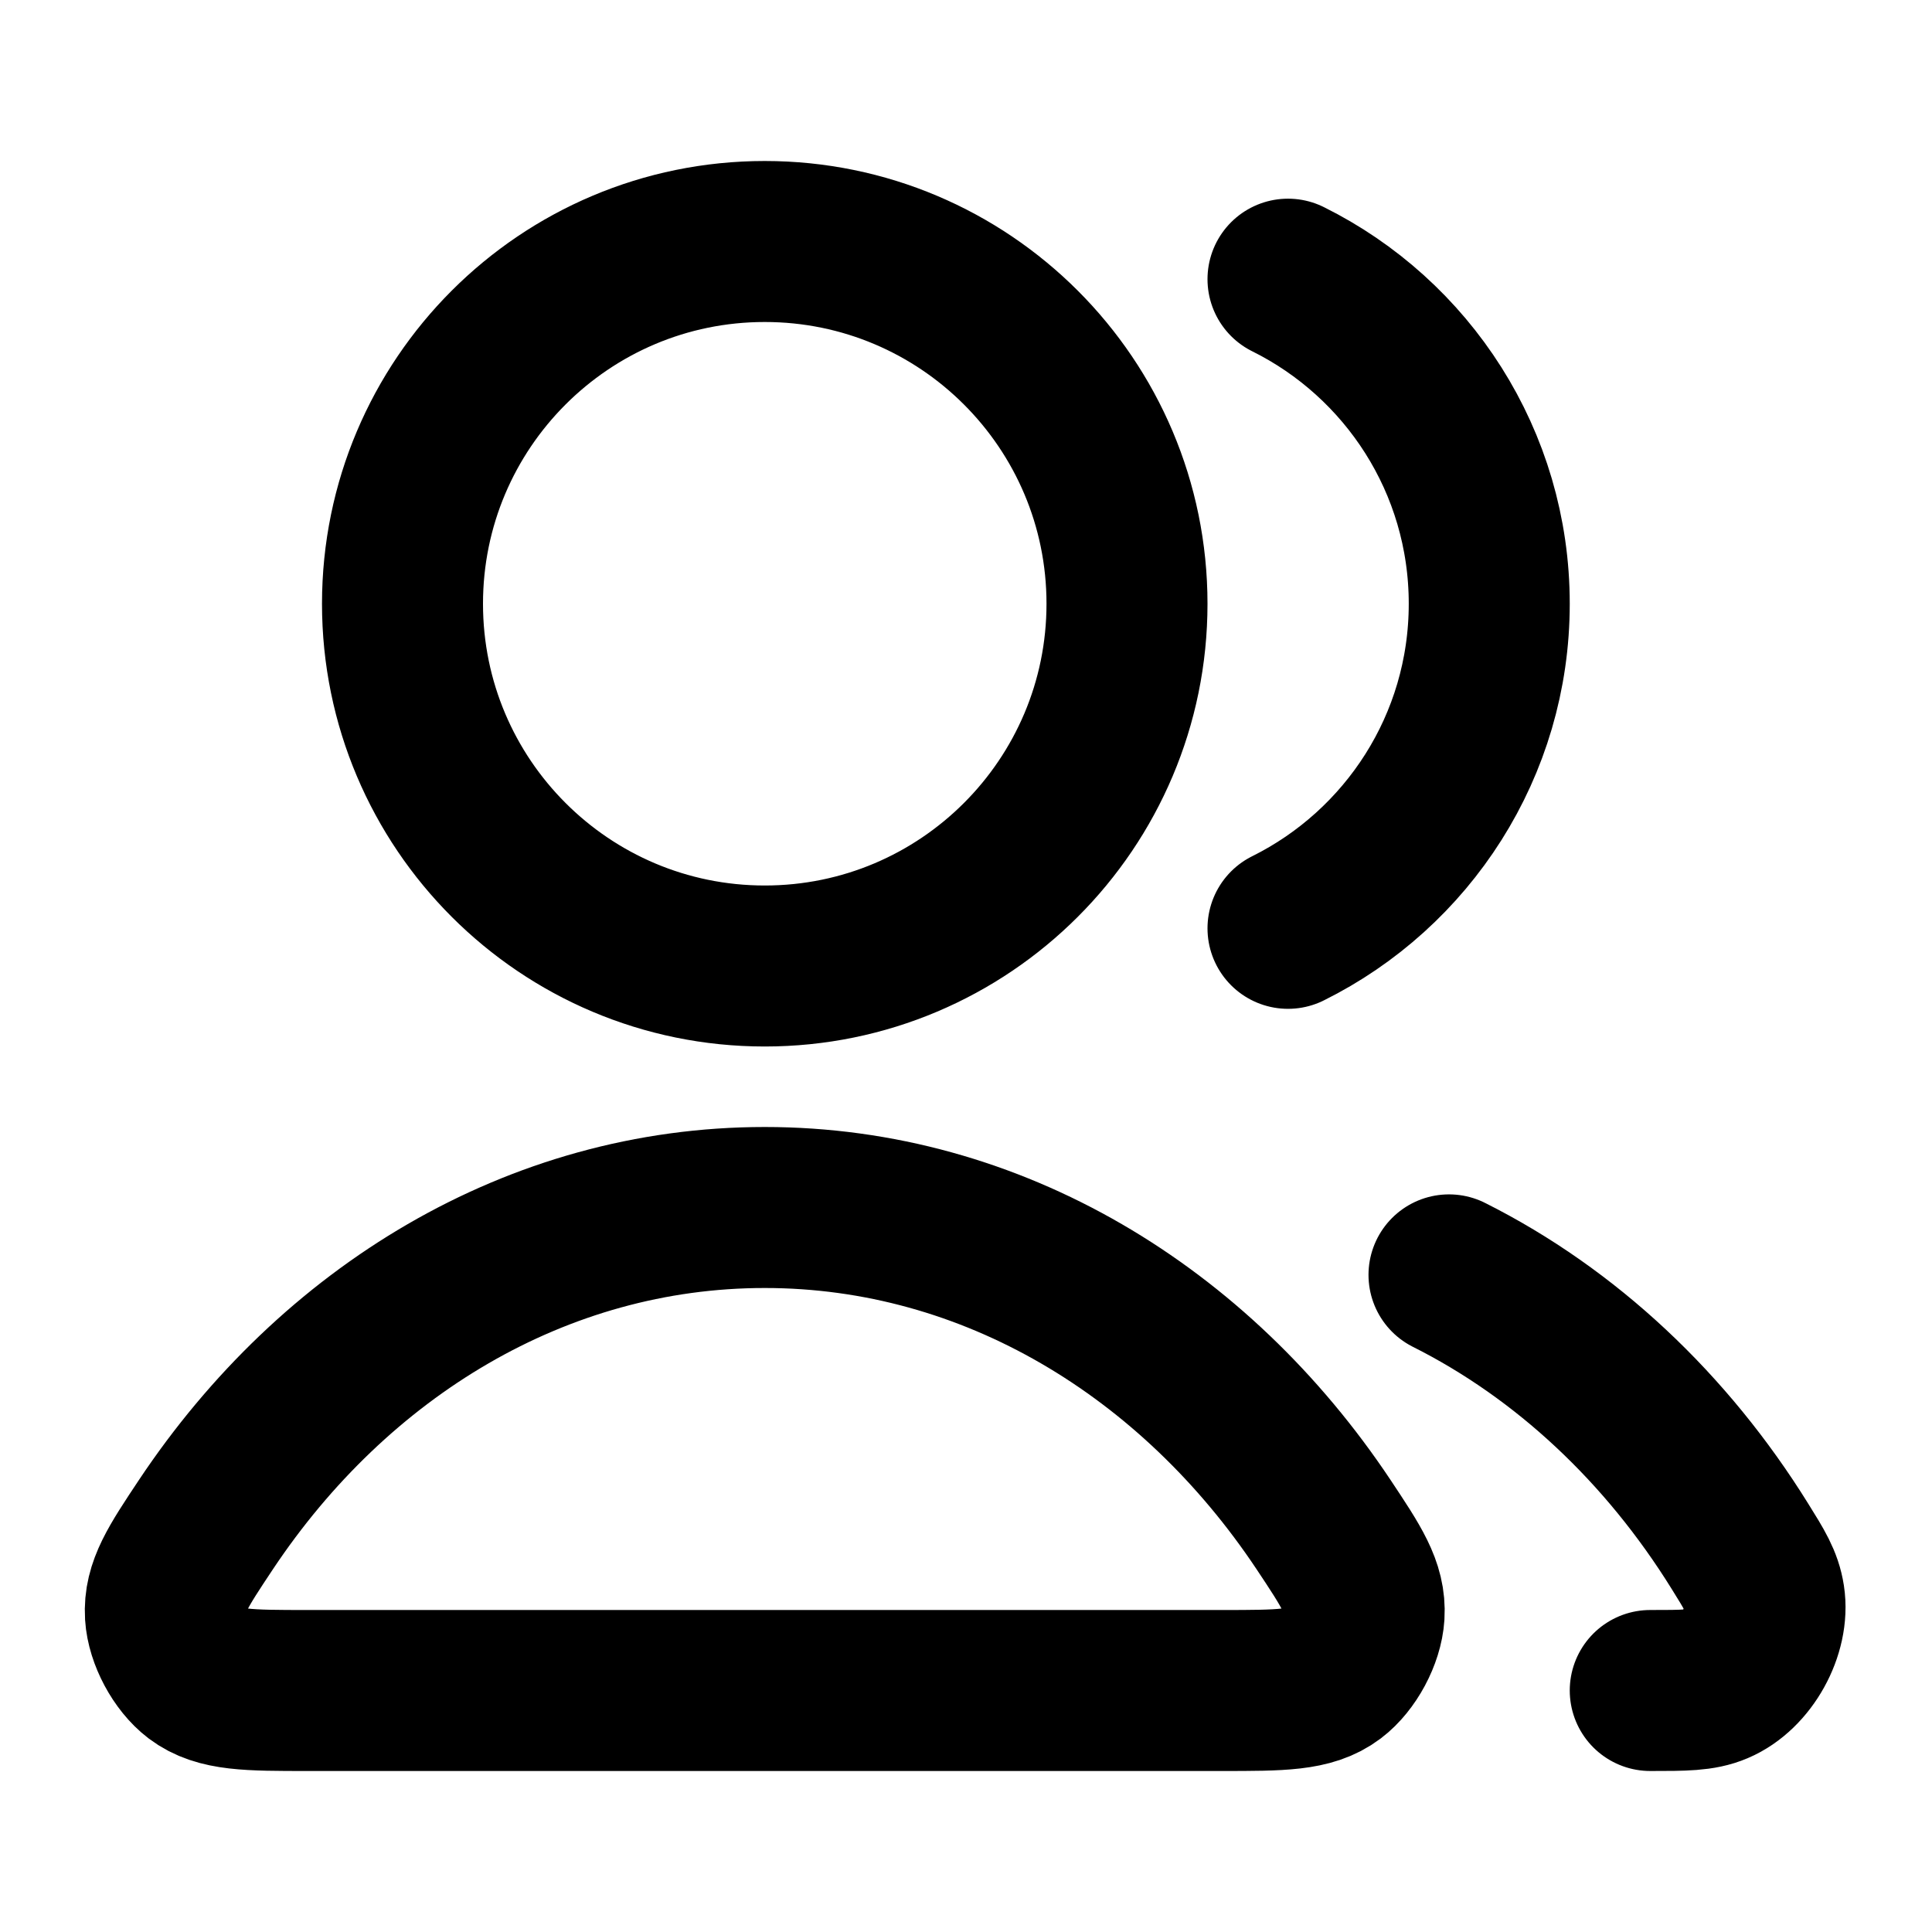
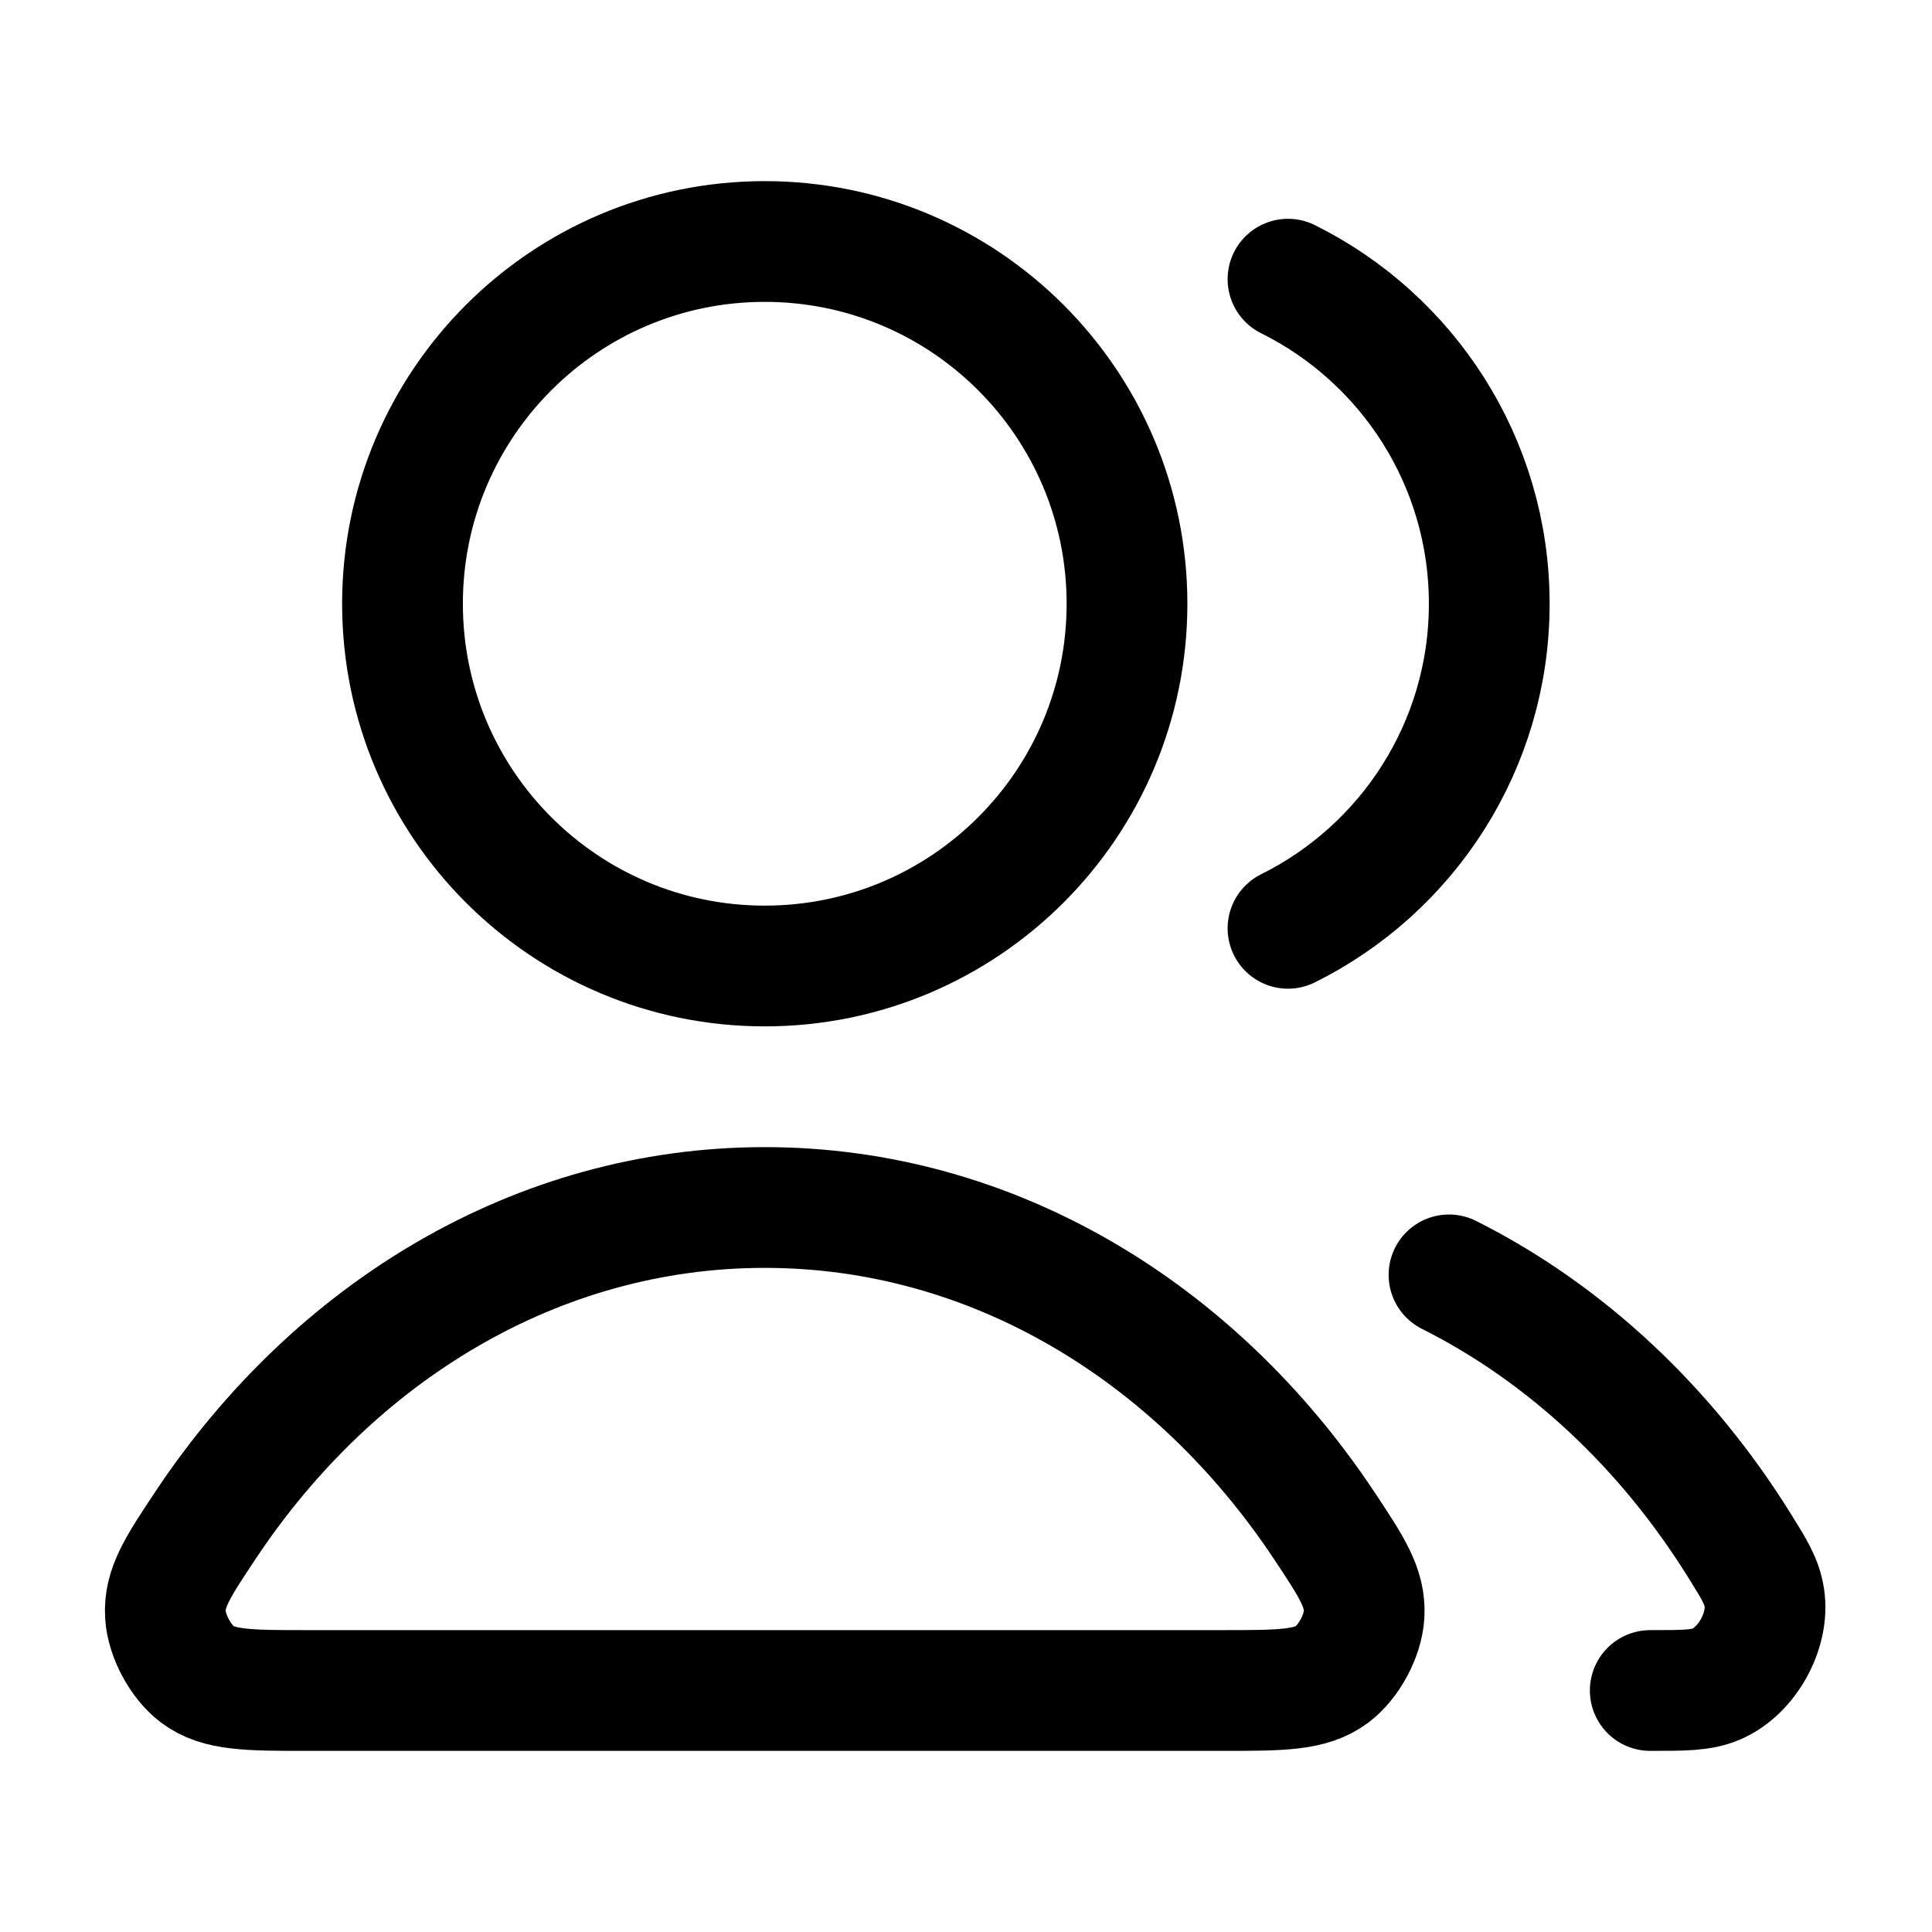
<svg xmlns="http://www.w3.org/2000/svg" width="100%" height="100%" viewBox="0 0 24 24" fill="none">
-   <path d="M18 15.837C19.456 16.568 20.704 17.742 21.615 19.21C21.796 19.5 21.886 19.646 21.917 19.847C21.98 20.256 21.701 20.759 21.32 20.92C21.133 21 20.922 21 20.5 21M16 11.532C17.482 10.796 18.5 9.267 18.5 7.5C18.5 5.733 17.482 4.204 16 3.468M14 7.5C14 9.985 11.985 12 9.5 12C7.015 12 5 9.985 5 7.5C5 5.015 7.015 3 9.5 3C11.985 3 14 5.015 14 7.5ZM2.559 18.938C4.154 16.545 6.669 15 9.5 15C12.331 15 14.846 16.545 16.441 18.938C16.79 19.463 16.965 19.725 16.945 20.06C16.929 20.321 16.758 20.64 16.549 20.798C16.282 21 15.914 21 15.178 21H3.822C3.086 21 2.718 21 2.45 20.798C2.242 20.64 2.071 20.321 2.055 20.06C2.035 19.725 2.21 19.463 2.559 18.938Z" stroke="currentColor" stroke-width="2" stroke-linecap="round" stroke-linejoin="round" />
+   <path d="M18 15.837C19.456 16.568 20.704 17.742 21.615 19.21C21.796 19.5 21.886 19.646 21.917 19.847C21.98 20.256 21.701 20.759 21.32 20.92C21.133 21 20.922 21 20.5 21M16 11.532C17.482 10.796 18.5 9.267 18.5 7.5C18.5 5.733 17.482 4.204 16 3.468M14 7.5C14 9.985 11.985 12 9.5 12C7.015 12 5 9.985 5 7.5C5 5.015 7.015 3 9.5 3C11.985 3 14 5.015 14 7.5ZM2.559 18.938C4.154 16.545 6.669 15 9.5 15C12.331 15 14.846 16.545 16.441 18.938C16.79 19.463 16.965 19.725 16.945 20.06C16.929 20.321 16.758 20.64 16.549 20.798C16.282 21 15.914 21 15.178 21H3.822C3.086 21 2.718 21 2.45 20.798C2.242 20.64 2.071 20.321 2.055 20.06C2.035 19.725 2.21 19.463 2.559 18.938Z" stroke="currentColor" stroke-width="1.5" stroke-linecap="round" stroke-linejoin="round" />
</svg>
